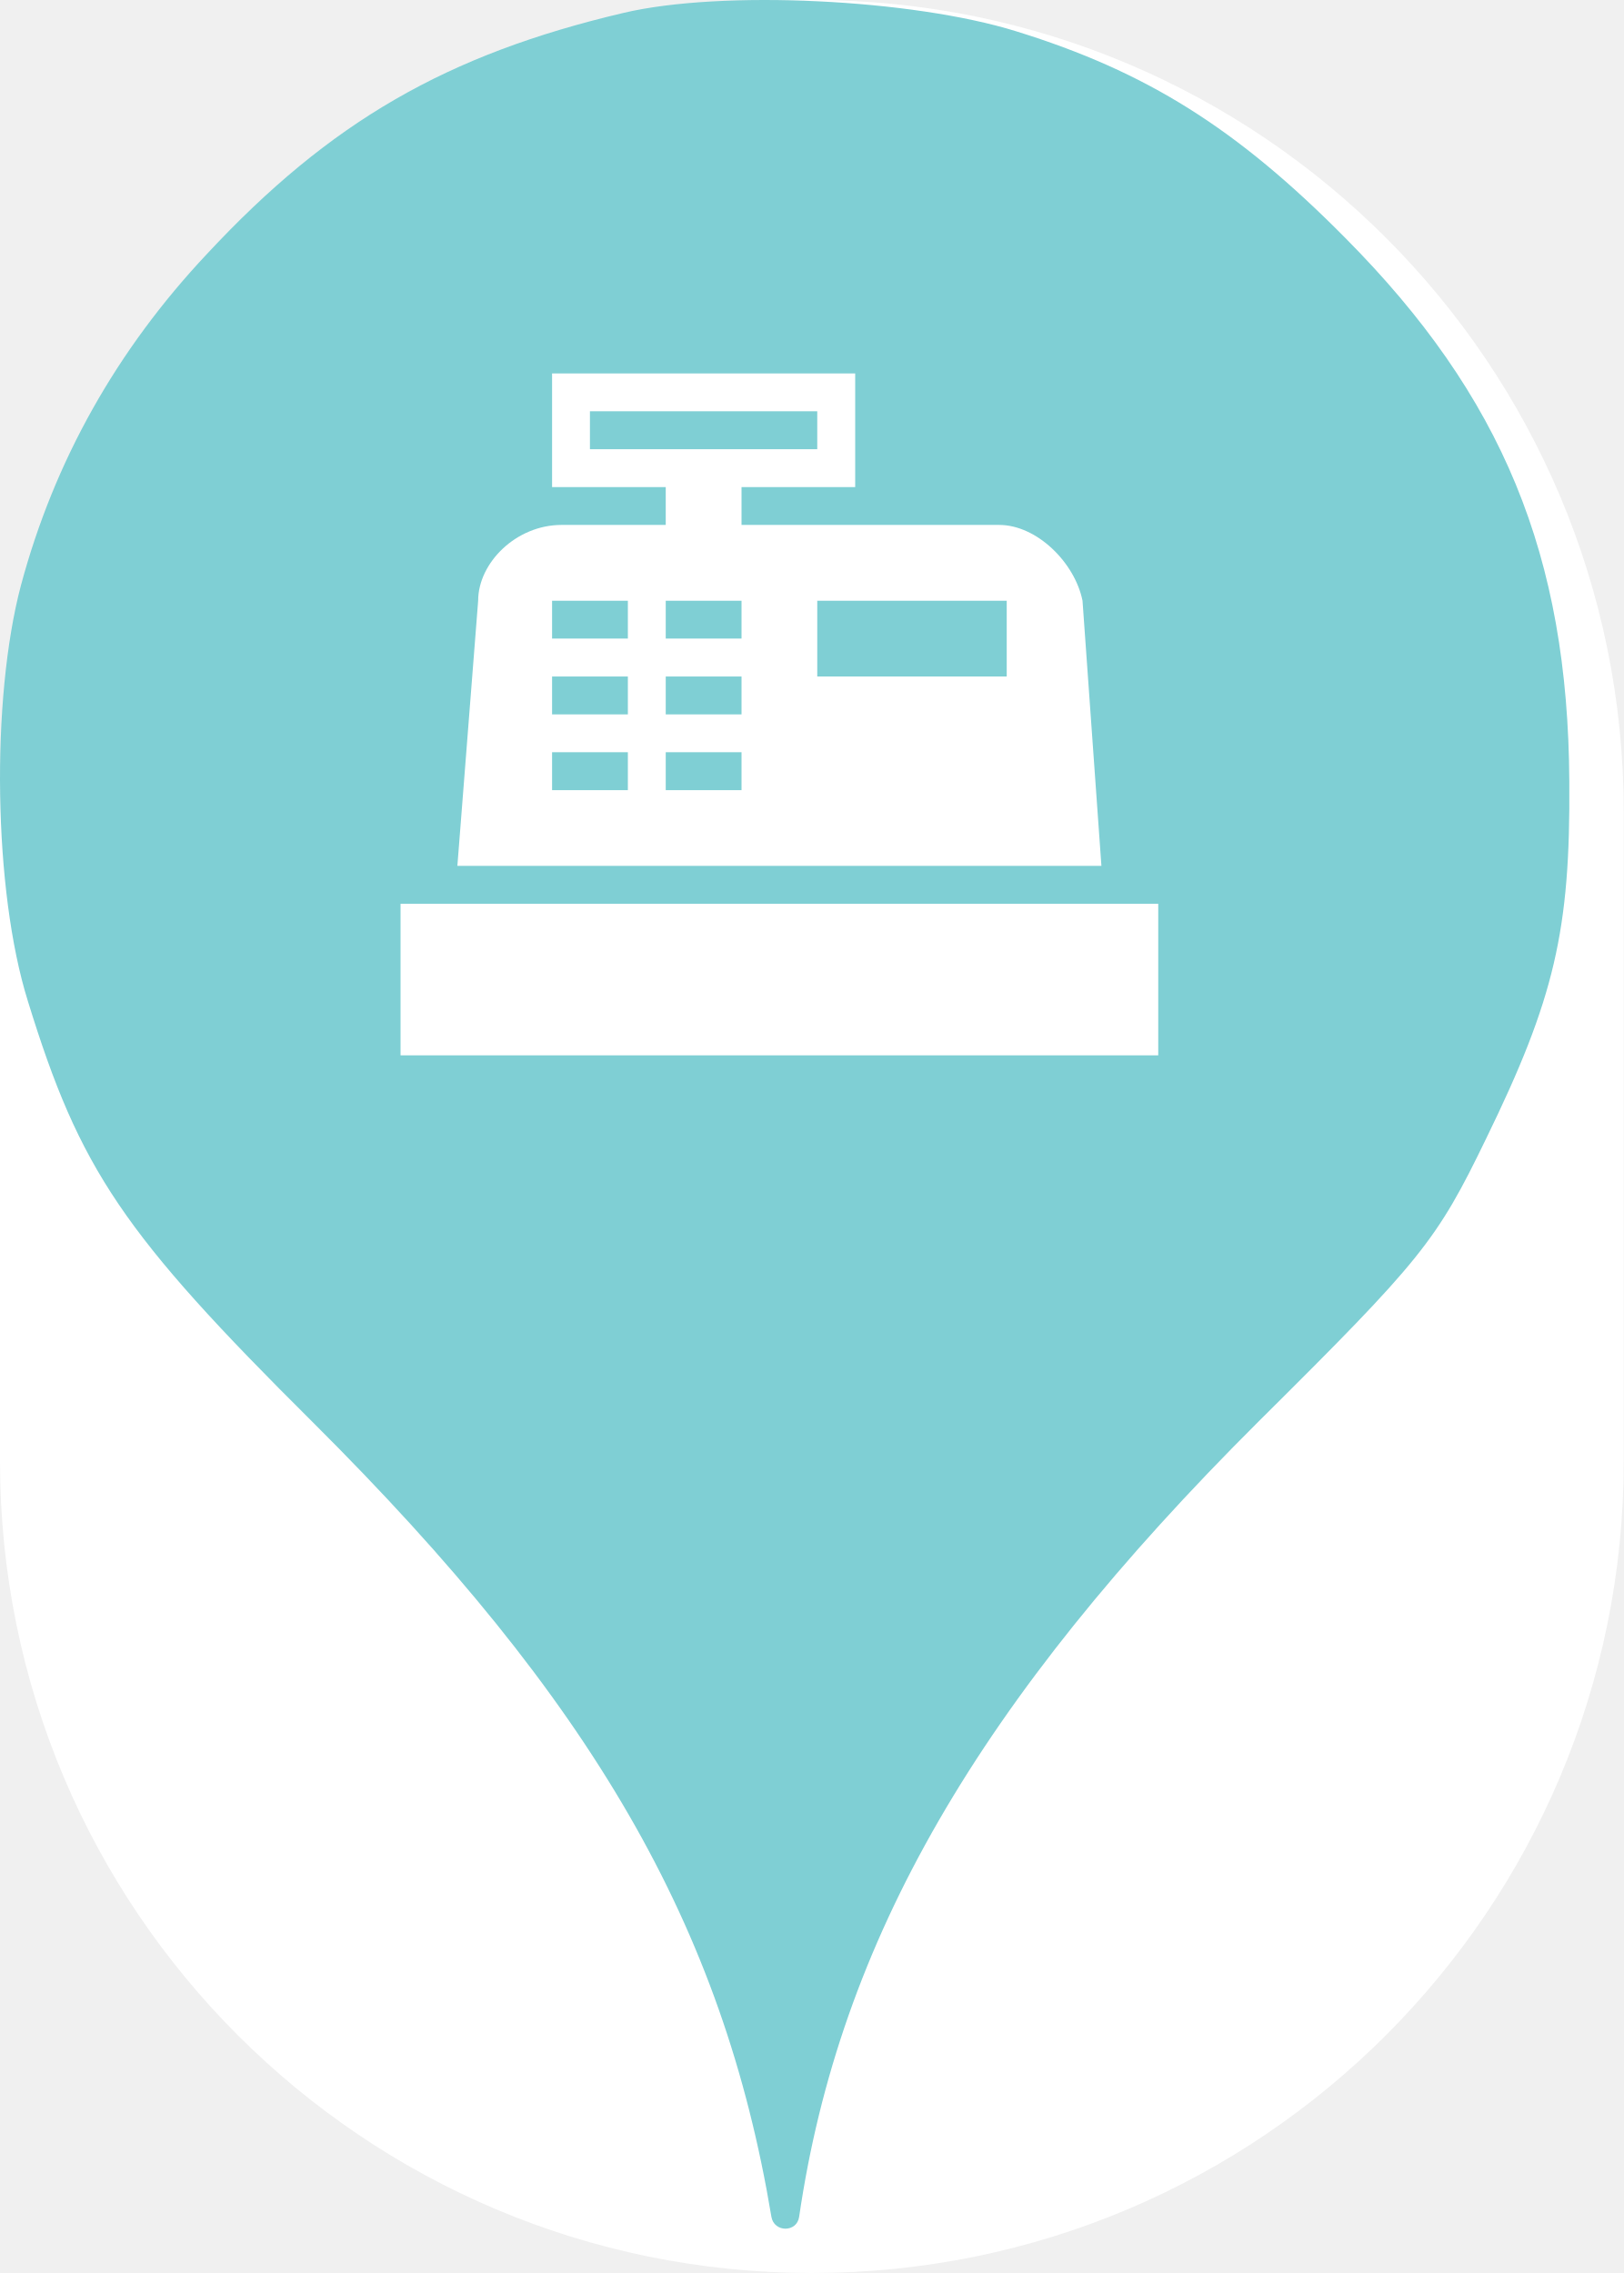
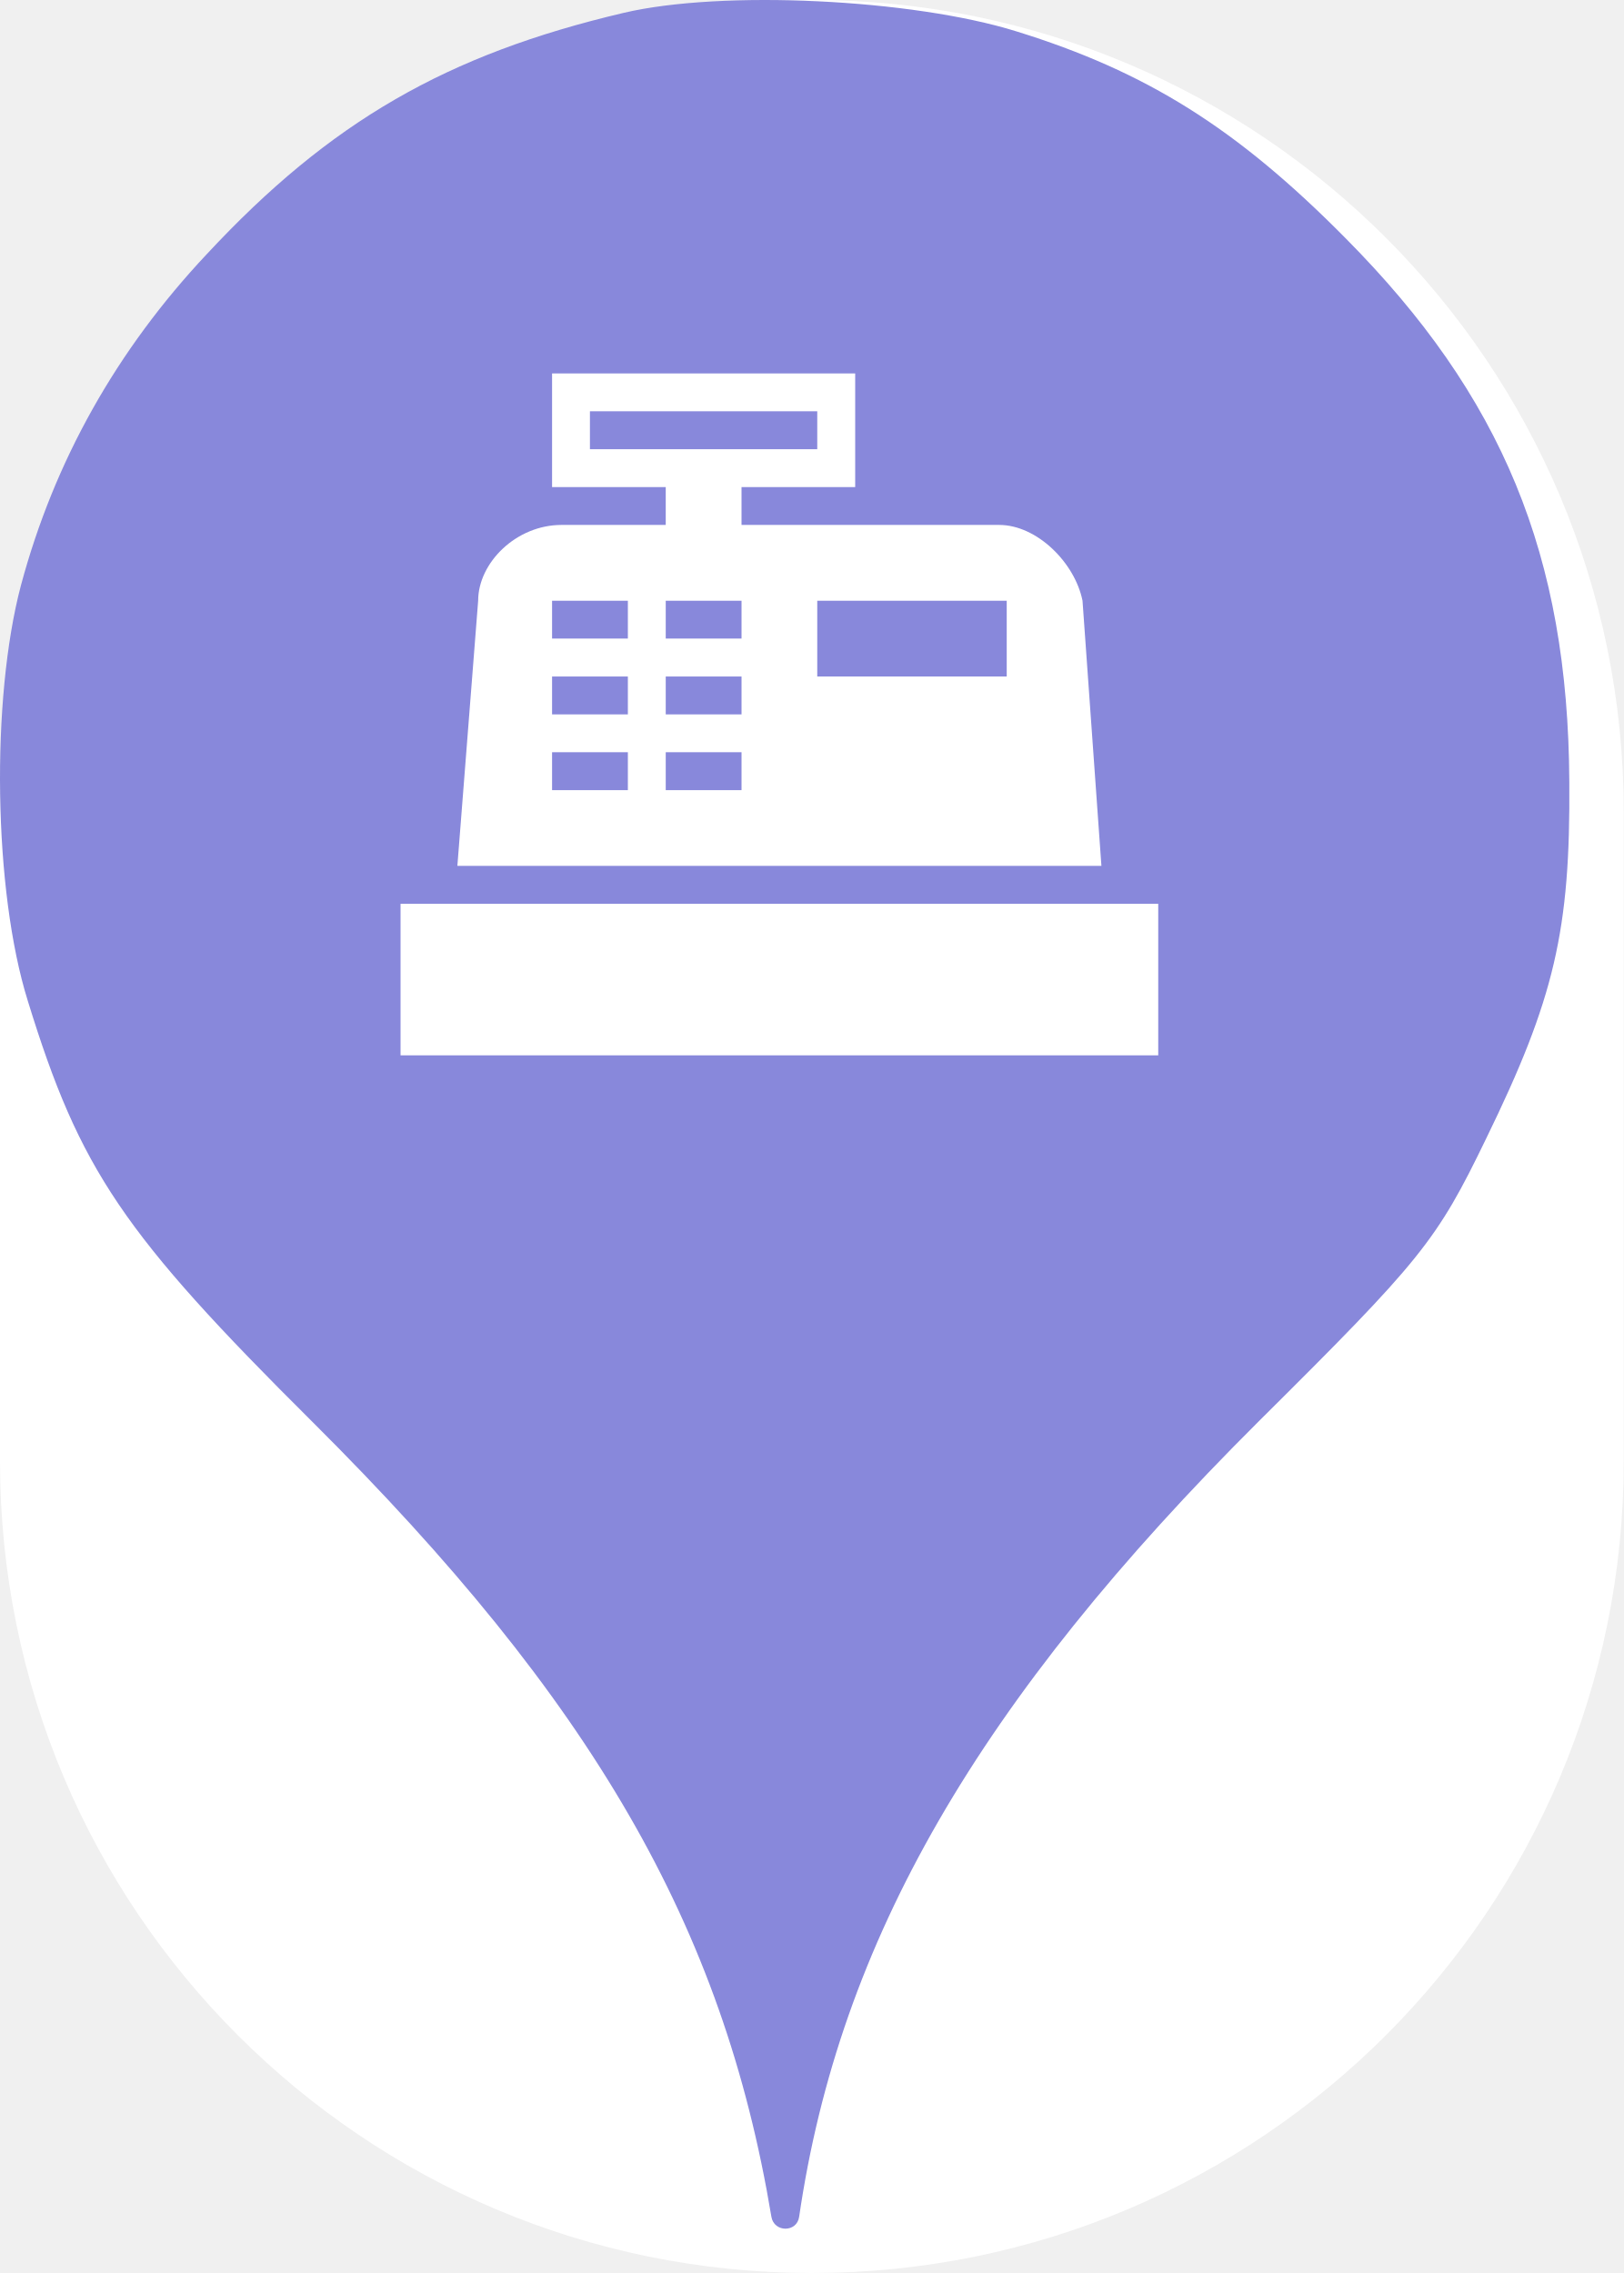
<svg xmlns="http://www.w3.org/2000/svg" viewBox="0 0 25 35" height="35" width="25">
  <rect fill="none" x="0" y="0" width="25" height="35" />
  <rect x="0" y="0" width="25" height="35" rx="12.5" ry="12.5" fill="#ffffff" />
-   <path fill="#7fcfd4" transform="translate(0 0)" d="M3.184 3.913C5.086 1.869 6.882 0.838 9.602 0.198C11.113 -0.158 14.046 -0.016 15.646 0.482C17.655 1.104 19.042 1.975 20.713 3.664C23.131 6.1 24.144 8.553 24.162 12.037C24.18 14.331 23.931 15.38 22.882 17.531C22.117 19.113 21.886 19.398 19.38 21.886C15.06 26.189 12.926 29.886 12.304 34.135C12.27 34.379 11.918 34.378 11.877 34.135C11.131 29.655 9.122 26.189 4.82 21.904C1.886 18.989 1.229 18.011 0.429 15.415C-0.105 13.709 -0.14 10.758 0.322 9.015C0.837 7.095 1.797 5.389 3.184 3.913ZM17.833 13.917H6.167V16.25H17.833V13.917ZM10.25 8.083H8.646C7.946 8.083 7.362 8.667 7.362 9.25L7.042 13.333H16.958L16.667 9.25C16.55 8.667 15.967 8.083 15.383 8.083H11.417V7.5H13.167V5.75H8.5V7.5H10.25V8.083ZM15.5 10.417H12.583V9.25H15.5V10.417ZM8.5 9.833V9.25H9.667V9.833H8.5ZM10.25 9.833V9.25H11.417V9.833H10.25ZM8.5 11V10.417H9.667V11H8.5ZM10.25 11V10.417H11.417V11H10.25ZM8.5 12.167V11.583H9.667V12.167H8.5ZM10.25 12.167V11.583H11.417V12.167H10.25ZM9.083 6.917V6.333H12.583V6.917H9.083Z" />
+   <path fill="#8888db" transform="translate(0 0)" d="M3.184 3.913C5.086 1.869 6.882 0.838 9.602 0.198C11.113 -0.158 14.046 -0.016 15.646 0.482C17.655 1.104 19.042 1.975 20.713 3.664C23.131 6.1 24.144 8.553 24.162 12.037C24.18 14.331 23.931 15.38 22.882 17.531C22.117 19.113 21.886 19.398 19.38 21.886C15.06 26.189 12.926 29.886 12.304 34.135C12.27 34.379 11.918 34.378 11.877 34.135C11.131 29.655 9.122 26.189 4.82 21.904C1.886 18.989 1.229 18.011 0.429 15.415C-0.105 13.709 -0.14 10.758 0.322 9.015C0.837 7.095 1.797 5.389 3.184 3.913ZM17.833 13.917H6.167V16.25H17.833V13.917ZM10.25 8.083H8.646C7.946 8.083 7.362 8.667 7.362 9.25L7.042 13.333H16.958L16.667 9.25C16.55 8.667 15.967 8.083 15.383 8.083H11.417V7.5H13.167V5.75H8.5V7.5H10.25V8.083ZM15.5 10.417H12.583V9.25H15.5V10.417ZM8.5 9.833V9.25H9.667V9.833H8.5ZM10.25 9.833V9.25H11.417V9.833H10.25ZM8.5 11V10.417H9.667V11H8.5ZM10.25 11V10.417H11.417V11H10.25ZM8.5 12.167V11.583H9.667V12.167H8.5ZM10.25 12.167V11.583H11.417V12.167H10.25ZM9.083 6.917V6.333H12.583V6.917H9.083Z" />
</svg>
